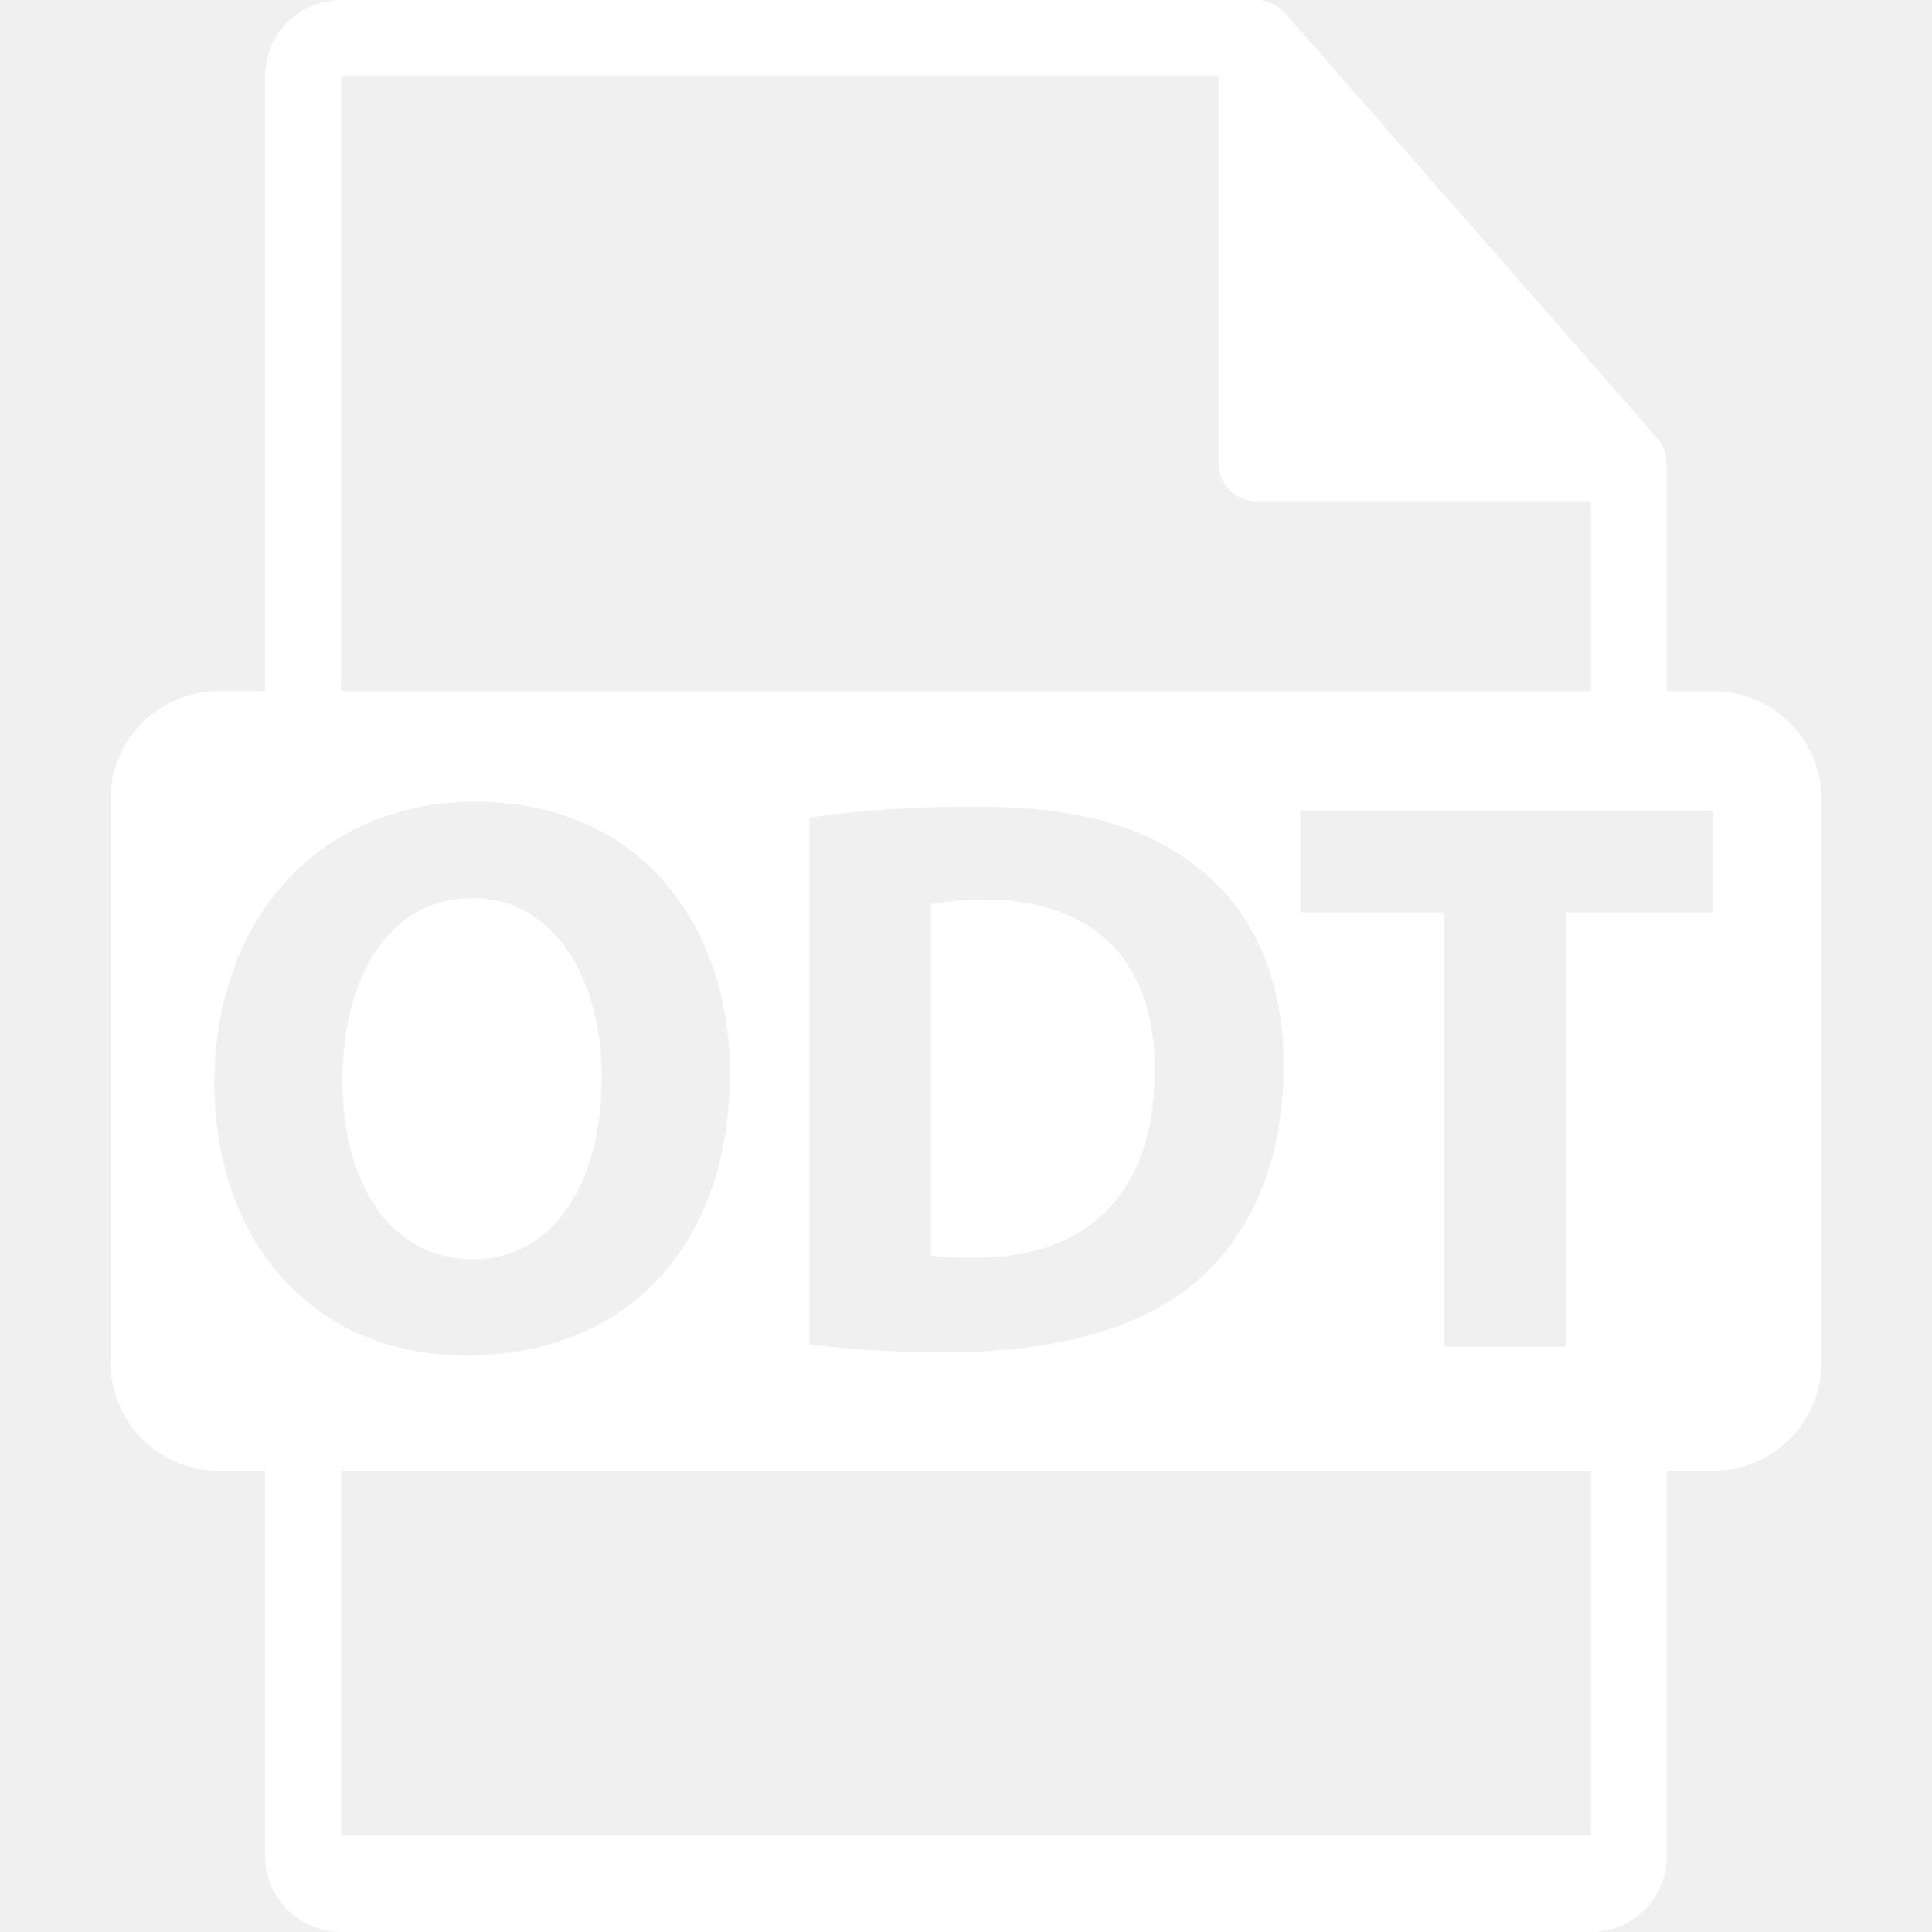
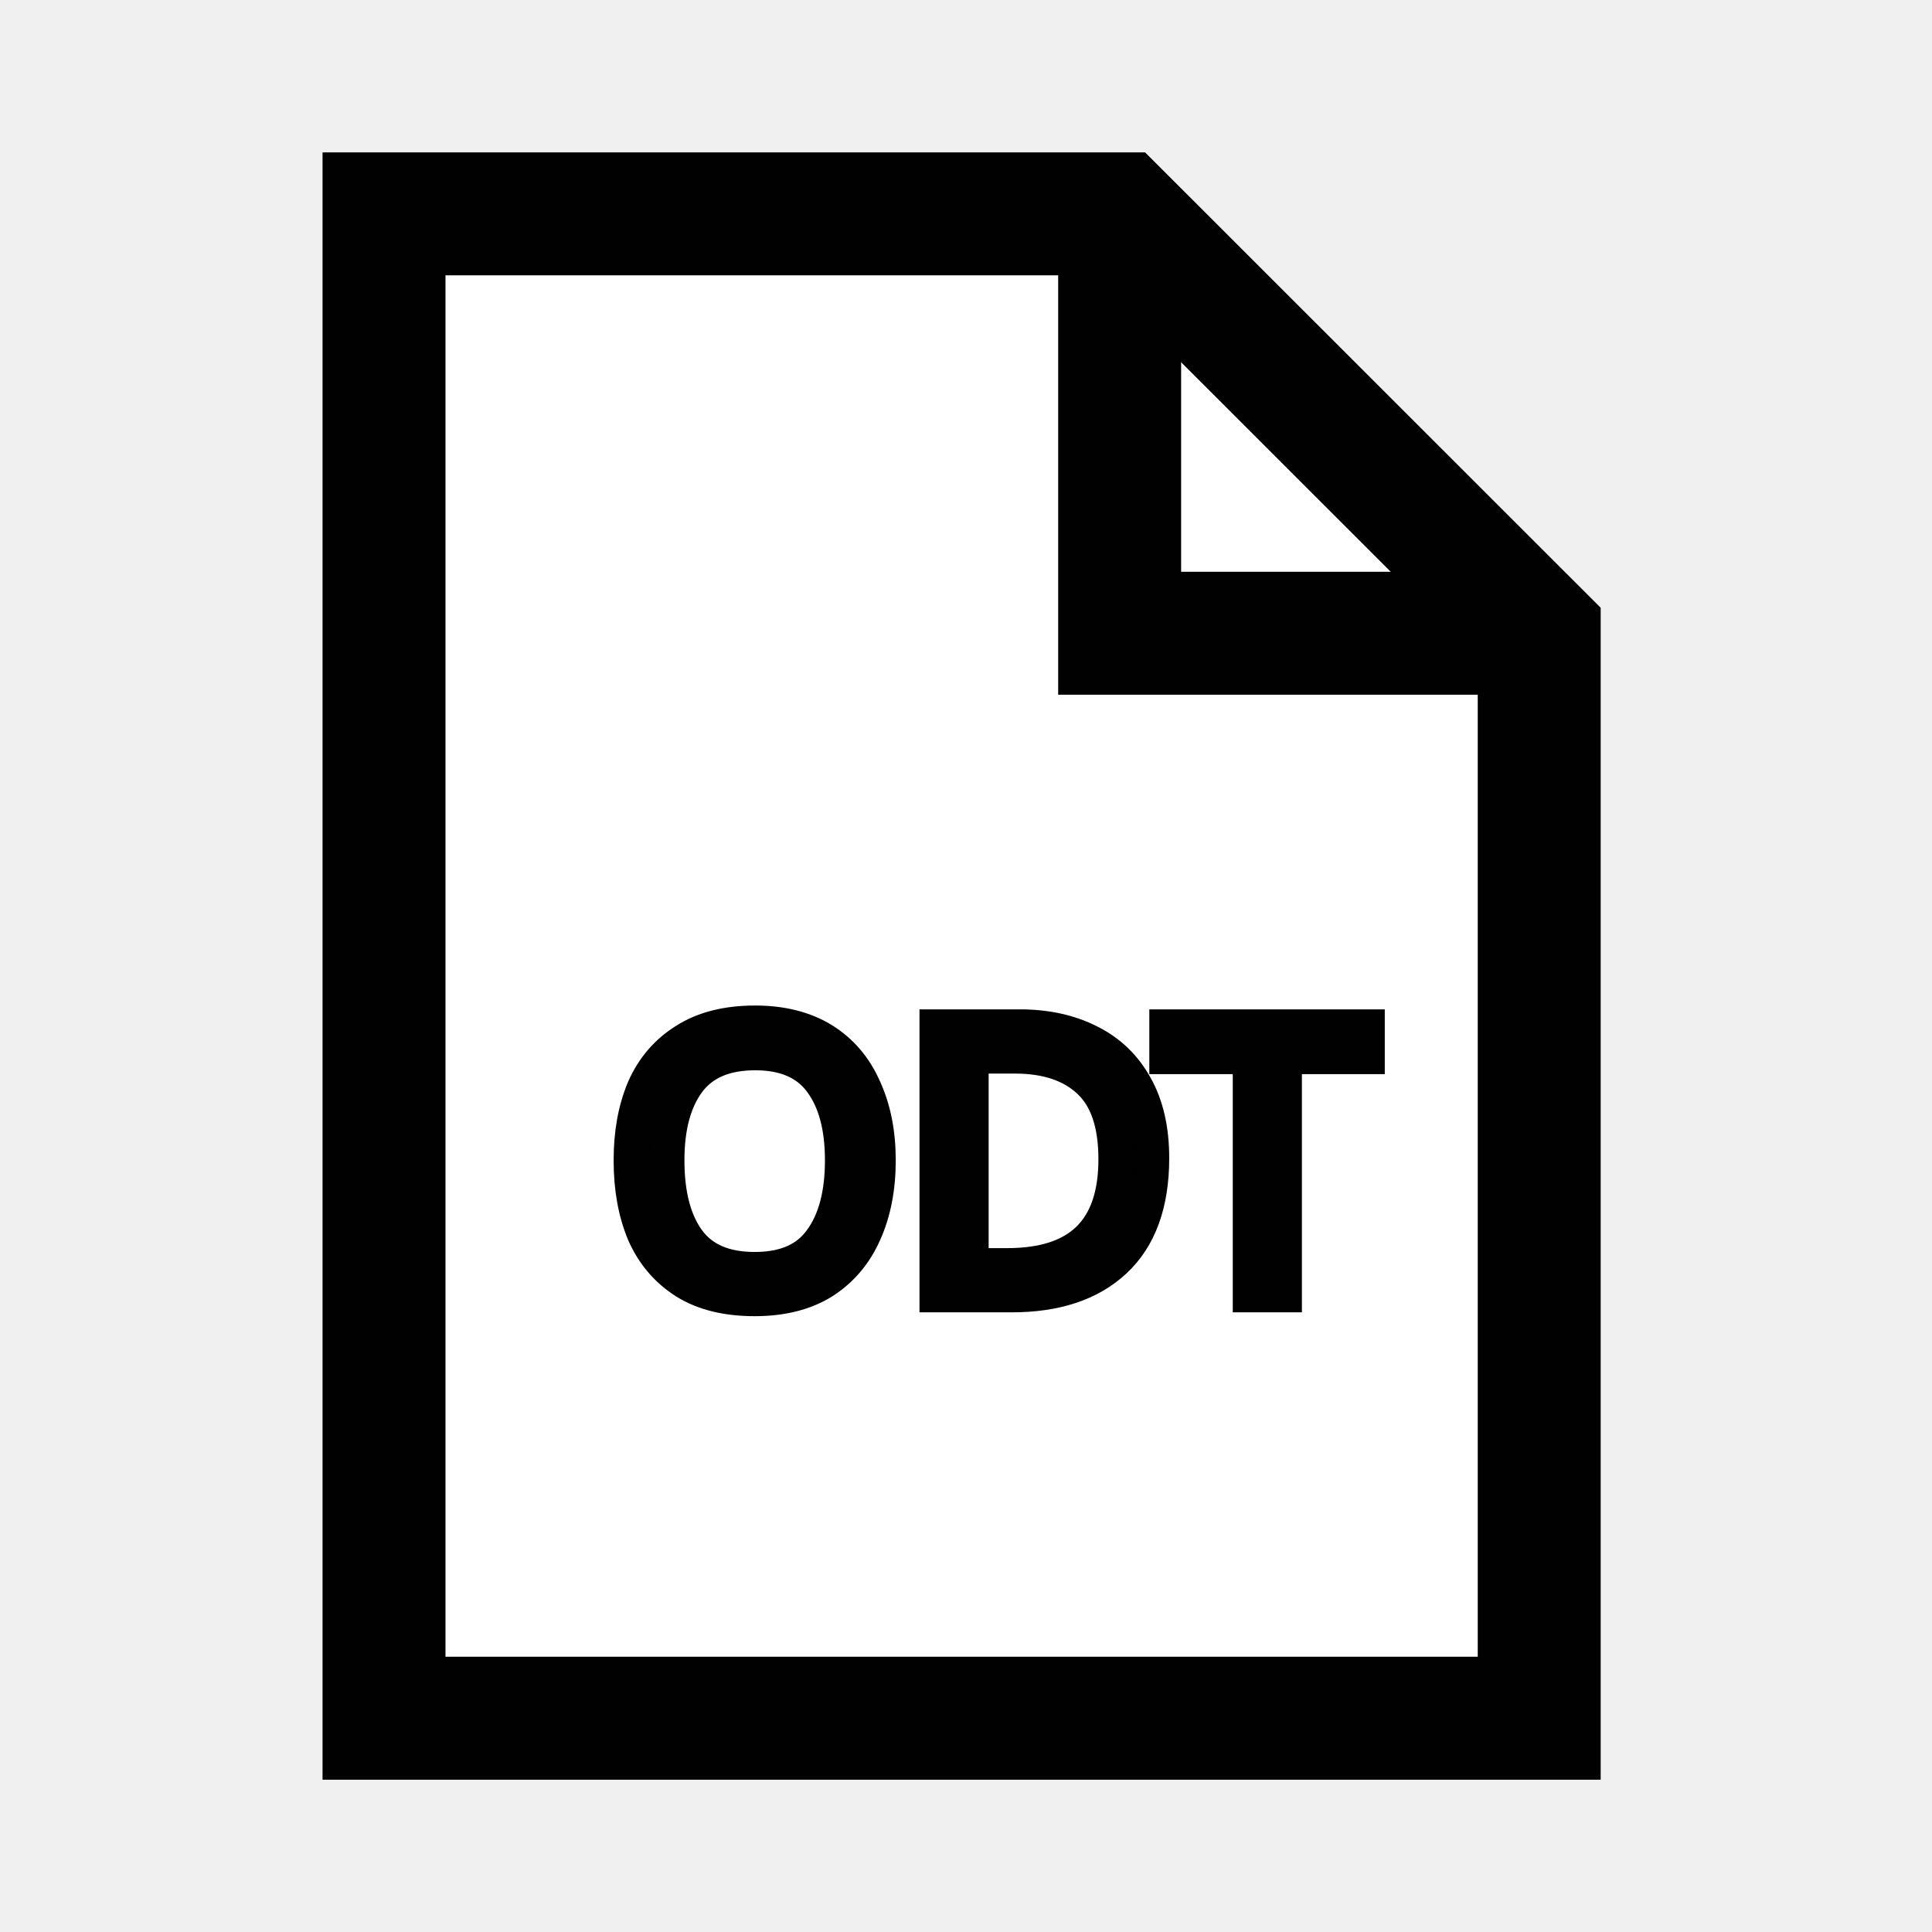
- <svg xmlns="http://www.w3.org/2000/svg" version="1.1" id="Capa_1" x="0px" y="0px" width="550.801px" height="550.801px" viewBox="0 0 550.801 550.801" style="enable-background:new 0 0 550.801 550.801;" xml:space="preserve" fill="#fff">
-   <g>
-     <path d="M488.426,197.019H475.2v-63.816c0-0.401-0.063-0.799-0.116-1.205c-0.021-2.534-0.827-5.023-2.562-6.992L366.325,3.691   c-0.032-0.031-0.063-0.042-0.085-0.073c-0.633-0.707-1.371-1.298-2.151-1.804c-0.231-0.158-0.464-0.287-0.706-0.422   c-0.676-0.366-1.393-0.675-2.131-0.896c-0.2-0.053-0.38-0.135-0.58-0.19C359.87,0.119,359.037,0,358.193,0H97.2   c-11.918,0-21.6,9.693-21.6,21.601v175.413H62.377c-17.049,0-30.873,13.818-30.873,30.87v160.542   c0,17.044,13.824,30.876,30.873,30.876h13.224V529.2c0,11.907,9.682,21.601,21.6,21.601h356.4c11.907,0,21.6-9.693,21.6-21.601   V419.302h13.226c17.044,0,30.871-13.827,30.871-30.87V227.89C519.297,210.838,505.47,197.019,488.426,197.019z M97.2,21.605   h250.193v110.51c0,5.967,4.841,10.8,10.8,10.8h95.407v54.108H97.2V21.605z M365.945,303.898c0,29.246-10.642,49.438-25.396,61.899   c-16.095,13.389-40.585,19.743-70.53,19.743c-17.919,0-30.62-1.128-39.237-2.277v-150.13c12.701-2.036,29.247-3.175,46.709-3.175   c29.033,0,47.859,5.216,62.593,16.329C355.979,258.077,365.945,276.898,365.945,303.898z M61.12,308.654   c0-45.81,29.257-80.066,74.395-80.066c46.941,0,72.57,35.158,72.57,77.346c0,50.119-30.396,80.504-75.07,80.504   C87.666,386.438,61.12,352.203,61.12,308.654z M453.601,523.353H97.2V419.302h356.4V523.353z M488.205,260.123h-41.724v123.836   h-34.699V260.123h-41.054v-29.025h117.471v29.025H488.205z" />
-     <path d="M171.563,307.062c0-27.433-13.154-51.026-36.967-51.026c-23.351,0-36.969,22.233-36.969,51.933   c0,29.943,14.062,51.026,37.202,51.026C158.195,359.006,171.563,336.772,171.563,307.062z" />
-     <path d="M281.117,256.495c-7.702,0-12.704,0.686-15.642,1.36v100.011c2.943,0.696,7.713,0.696,12.026,0.696   c31.301,0.222,51.698-17.022,51.698-53.536C329.432,273.278,310.838,256.495,281.117,256.495z" />
+ <svg xmlns="http://www.w3.org/2000/svg" enable-background="new 0 0 55 55" height="55px" version="1.1" viewBox="0 0 55 55" width="55px" x="0px" xml:space="preserve" y="0px" id="svg902">
+   <defs id="defs906">
+ 
+ 
+ 
+ 
+ 
+ </defs>
+   <g id="g891">
+     <g id="g889">
+       <polygon style="fill:#FFFFFF;stroke:#010101;stroke-width:3.5" id="polygon885" points="43.818,18.027 43.818,48.914 10.932,48.914 10.932,6.088 31.874,6.088 " />
+       <polyline style="fill:none;stroke:#010101;stroke-width:3.5" id="polyline887" points="43.818,18.027 31.874,18.027 31.874,6.088    " />
+     </g>
  </g>
-   <g>
- </g>
-   <g>
- </g>
-   <g>
- </g>
-   <g>
- </g>
-   <g>
- </g>
-   <g>
- </g>
-   <g>
- </g>
-   <g>
- </g>
-   <g>
- </g>
-   <g>
- </g>
-   <g>
- </g>
-   <g>
- </g>
-   <g>
- </g>
-   <g>
- </g>
-   <g>
- </g>
+   <text xml:space="preserve" style="font-style:normal;font-weight:normal;font-size:10.667px;line-height:1.25;font-family:sans-serif;letter-spacing:0px;word-spacing:0px;fill:#000000;fill-opacity:1;stroke:#010101" x="17.312" y="36.86" id="text920">
+     <tspan id="tspan918" x="17.312" y="36.86">ODT</tspan>
+   </text>
</svg>
